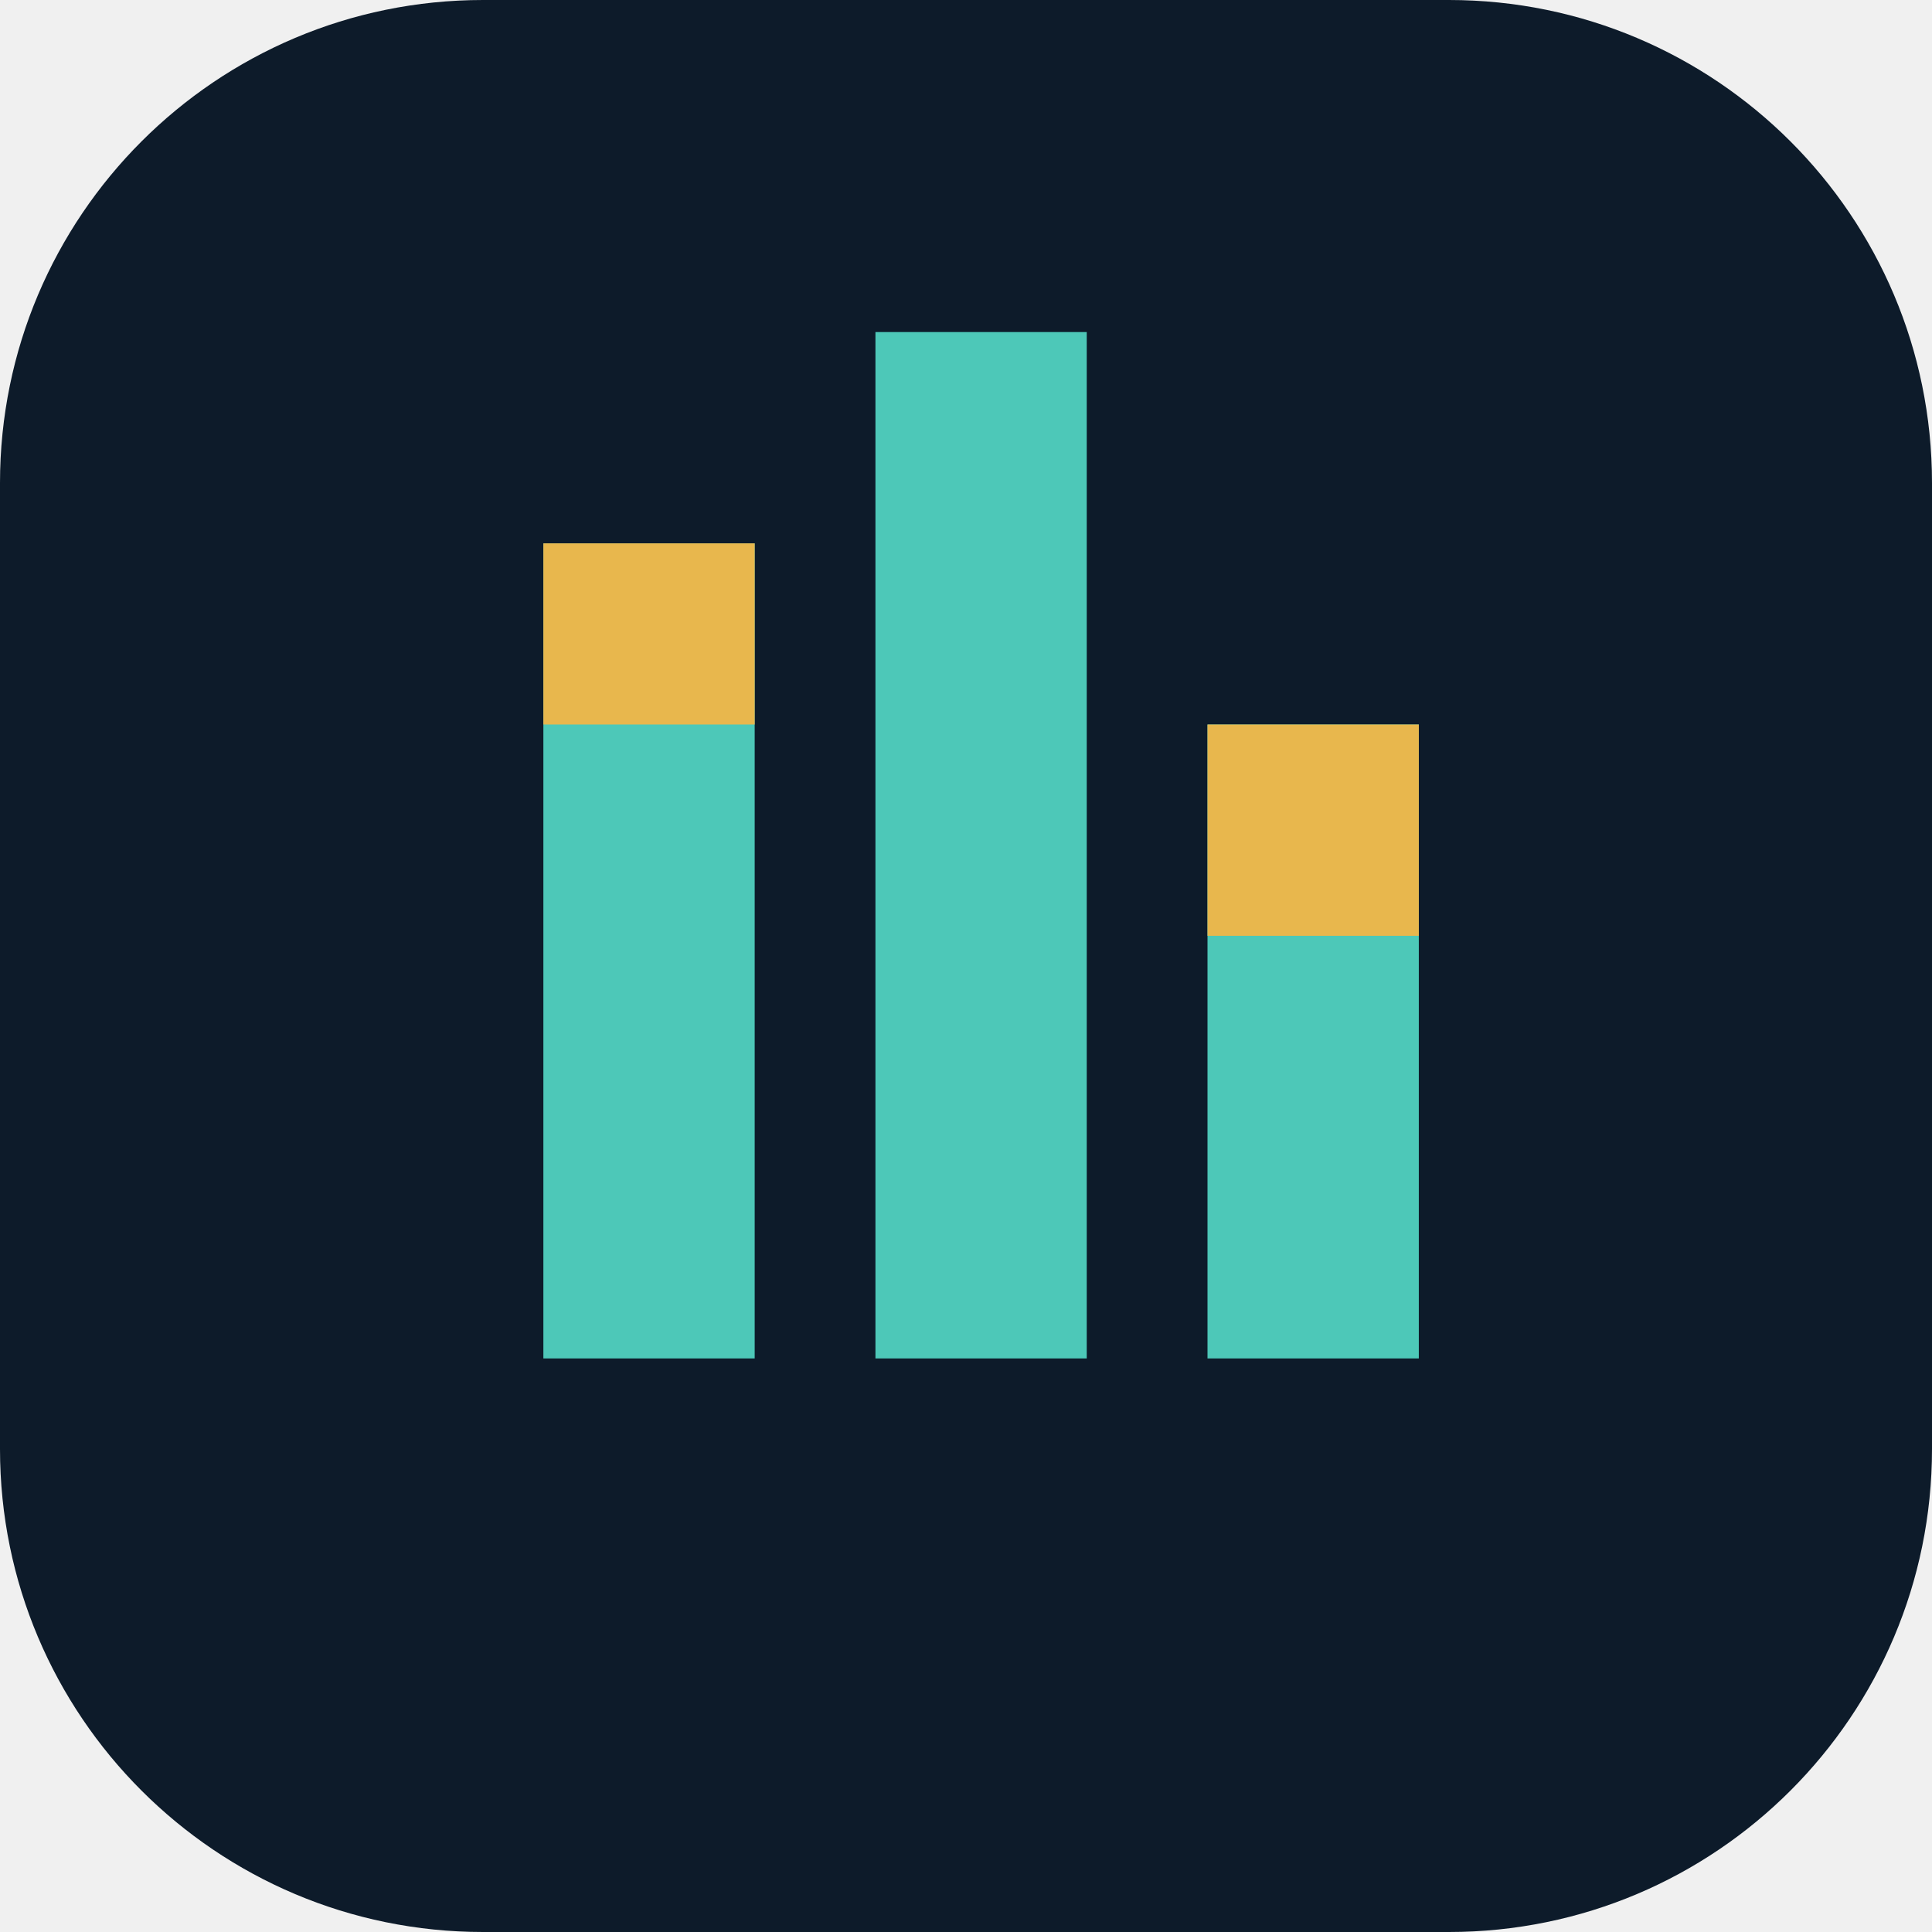
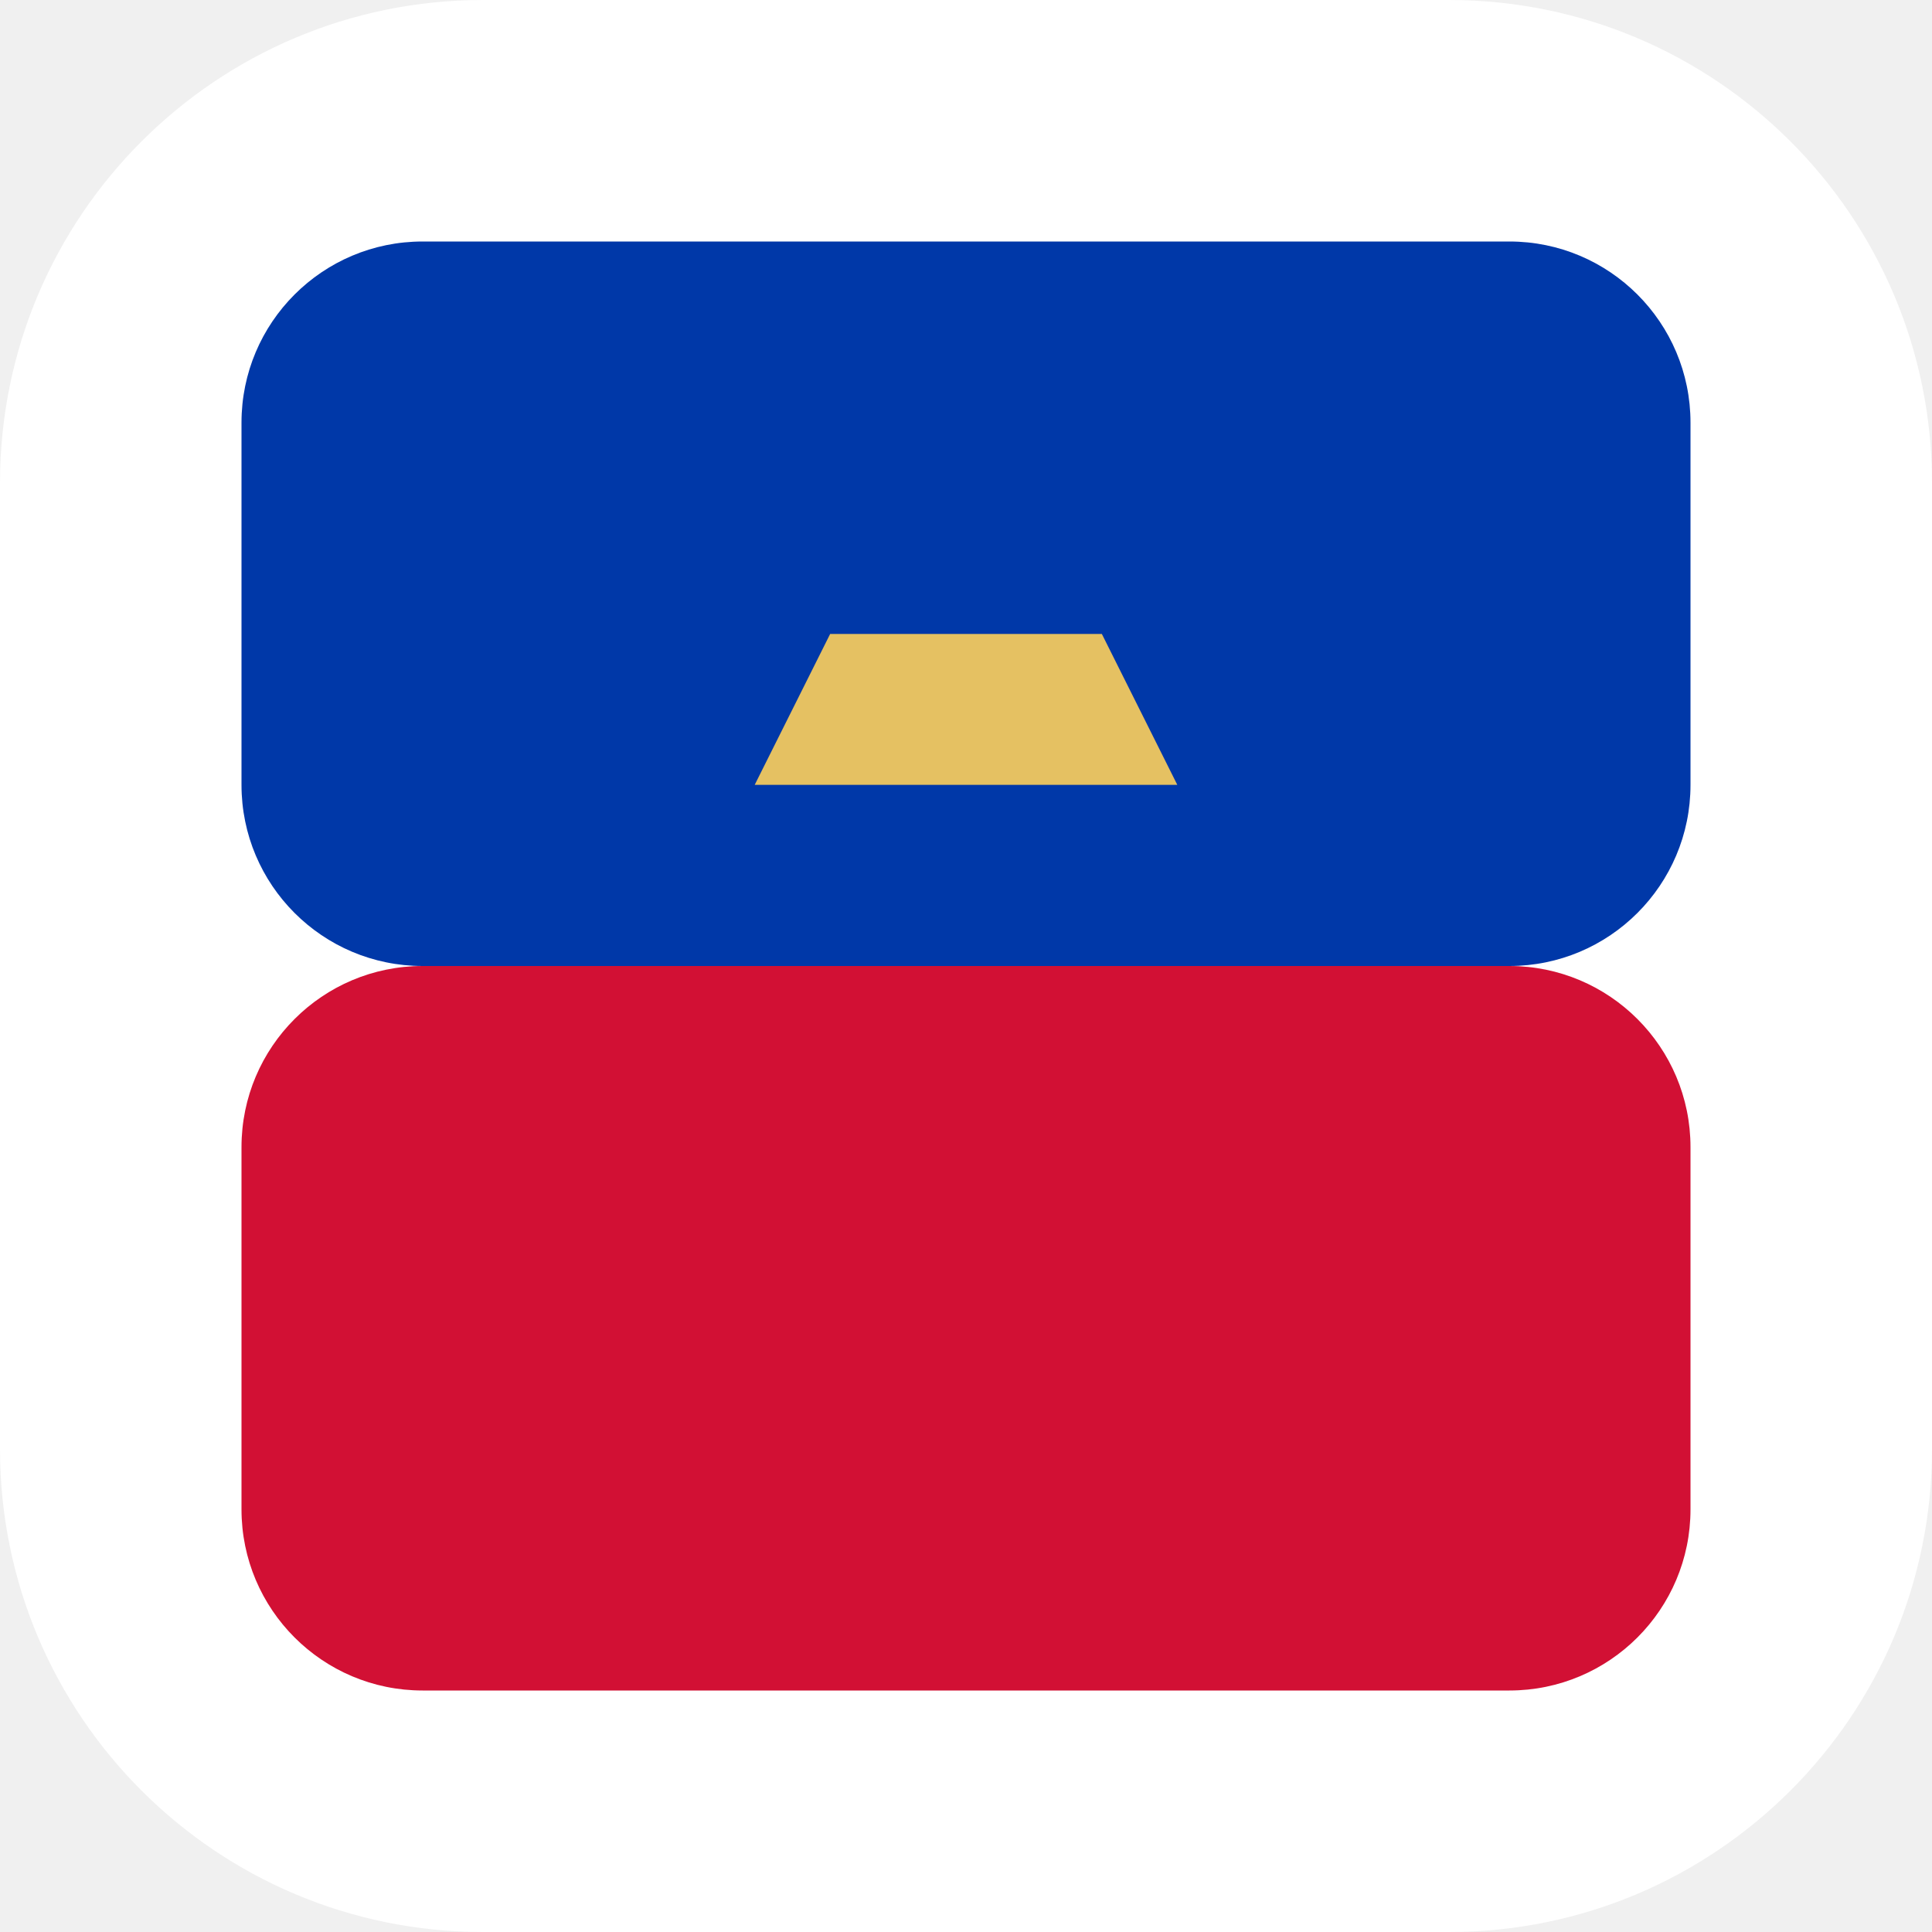
<svg xmlns="http://www.w3.org/2000/svg" viewBox="0 0 64 64">
-   <rect width="64" height="64" rx="16" fill="#0d1b2a" />
-   <path d="M18 45V18h7v27zM29 45V11h7v34zM40 45V24h7v21z" fill="#4dc8b8" />
-   <path d="M18 18h7v6h-7zM40 24h7v7h-7z" fill="#e8b74d" />
+   <rect width="64" height="64" rx="16" fill="#fff" />
+   <rect x="8" y="8" width="48" height="24" rx="6" fill="#0038A8" />
+   <rect x="8" y="32" width="48" height="24" rx="6" fill="#D21034" />
+   <path d="M25 26h14l-2.5-5H27.5z" fill="#F0C75E" opacity=".95" />
</svg>
